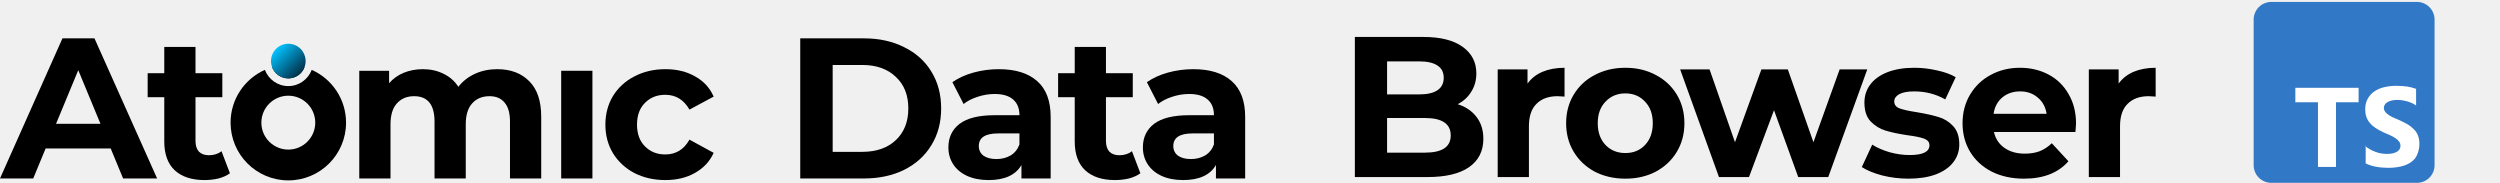
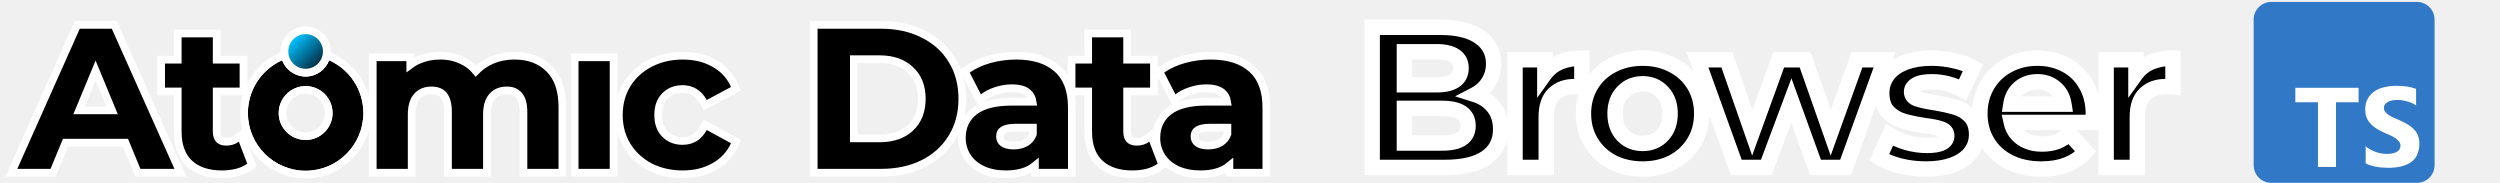
<svg xmlns="http://www.w3.org/2000/svg" width="1299" height="95" viewBox="0 0 1299 95" fill="none">
  <g clip-path="url(#clip0)">
-     <path d="M57.512 77.128H23.712L17.264 92.728H0L32.448 19.928H49.088L81.64 92.728H63.96L57.512 77.128ZM52.208 64.336L40.664 36.464L29.12 64.336H52.208Z" fill="black" />
-     <path d="M119.469 90.024C117.875 91.203 115.899 92.104 113.541 92.728C111.253 93.283 108.827 93.56 106.261 93.56C99.605 93.56 94.44 91.861 90.765 88.464C87.16 85.067 85.357 80.075 85.357 73.488V50.504H76.725V38.024H85.357V24.4H101.581V38.024H115.517V50.504H101.581V73.28C101.581 75.637 102.171 77.475 103.349 78.792C104.597 80.04 106.331 80.664 108.549 80.664C111.115 80.664 113.299 79.971 115.101 78.584L119.469 90.024Z" fill="black" />
-     <path d="M258.334 35.944C265.337 35.944 270.884 38.024 274.974 42.184C279.134 46.275 281.214 52.445 281.214 60.696V92.728H264.99V63.192C264.99 58.755 264.054 55.461 262.182 53.312C260.38 51.093 257.78 49.984 254.382 49.984C250.569 49.984 247.553 51.232 245.334 53.728C243.116 56.155 242.006 59.795 242.006 64.648V92.728H225.782V63.192C225.782 54.387 222.246 49.984 215.174 49.984C211.43 49.984 208.449 51.232 206.23 53.728C204.012 56.155 202.902 59.795 202.902 64.648V92.728H186.678V36.776H202.174V43.224C204.254 40.867 206.785 39.064 209.766 37.816C212.817 36.568 216.145 35.944 219.75 35.944C223.702 35.944 227.273 36.741 230.462 38.336C233.652 39.861 236.217 42.115 238.158 45.096C240.446 42.184 243.324 39.931 246.79 38.336C250.326 36.741 254.174 35.944 258.334 35.944Z" fill="black" />
-     <path d="M291.596 36.776H307.82V92.728H291.596V36.776Z" fill="black" />
-     <path d="M345.758 93.56C339.795 93.56 334.422 92.347 329.638 89.92C324.923 87.424 321.214 83.992 318.51 79.624C315.875 75.256 314.558 70.299 314.558 64.752C314.558 59.205 315.875 54.248 318.51 49.88C321.214 45.512 324.923 42.115 329.638 39.688C334.422 37.192 339.795 35.944 345.758 35.944C351.651 35.944 356.782 37.192 361.15 39.688C365.587 42.115 368.811 45.616 370.822 50.192L358.238 56.952C355.326 51.821 351.131 49.256 345.654 49.256C341.424 49.256 337.923 50.643 335.15 53.416C332.376 56.189 330.99 59.968 330.99 64.752C330.99 69.536 332.376 73.315 335.15 76.088C337.923 78.861 341.424 80.248 345.654 80.248C351.2 80.248 355.395 77.683 358.238 72.552L370.822 79.416C368.811 83.853 365.587 87.32 361.15 89.816C356.782 92.312 351.651 93.56 345.758 93.56Z" fill="black" />
-     <path fill-rule="evenodd" clip-rule="evenodd" d="M137.633 36.301C139.483 41.224 144.235 44.728 149.806 44.728C155.376 44.728 160.128 41.224 161.979 36.301C172.482 40.969 179.806 51.493 179.806 63.728C179.806 80.297 166.374 93.728 149.806 93.728C133.237 93.728 119.806 80.297 119.806 63.728C119.806 51.493 127.13 40.969 137.633 36.301ZM141.39 34.925C142.679 38.317 145.961 40.728 149.806 40.728C153.65 40.728 156.932 38.317 158.221 34.925C155.551 34.146 152.727 33.728 149.806 33.728C146.884 33.728 144.06 34.146 141.39 34.925ZM163.806 63.728C163.806 71.46 157.538 77.728 149.806 77.728C142.074 77.728 135.806 71.46 135.806 63.728C135.806 55.996 142.074 49.728 149.806 49.728C157.538 49.728 163.806 55.996 163.806 63.728Z" fill="black" />
-     <path d="M143.442 38.092C139.927 34.577 139.927 28.879 143.442 25.364C146.957 21.849 152.655 21.849 156.17 25.364C157.784 26.978 158.657 29.052 158.788 31.165C158.943 33.652 158.07 36.191 156.17 38.092C152.655 41.607 146.957 41.607 143.442 38.092Z" fill="url(#paint0_linear)" />
-     <path d="M415.806 19.928H448.878C456.782 19.928 463.75 21.453 469.782 24.504C475.883 27.485 480.598 31.715 483.926 37.192C487.323 42.669 489.022 49.048 489.022 56.328C489.022 63.608 487.323 69.987 483.926 75.464C480.598 80.941 475.883 85.205 469.782 88.256C463.75 91.237 456.782 92.728 448.878 92.728H415.806V19.928ZM448.046 78.896C455.326 78.896 461.115 76.885 465.414 72.864C469.782 68.773 471.966 63.261 471.966 56.328C471.966 49.395 469.782 43.917 465.414 39.896C461.115 35.805 455.326 33.76 448.046 33.76H432.654V78.896H448.046Z" fill="black" />
-     <path d="M518.992 35.944C527.658 35.944 534.314 38.024 538.96 42.184C543.605 46.275 545.928 52.48 545.928 60.8V92.728H530.744V85.76C527.693 90.96 522.008 93.56 513.688 93.56C509.389 93.56 505.645 92.832 502.456 91.376C499.336 89.92 496.944 87.909 495.28 85.344C493.616 82.779 492.784 79.867 492.784 76.608C492.784 71.408 494.725 67.317 498.608 64.336C502.56 61.355 508.626 59.864 516.808 59.864H529.704C529.704 56.328 528.629 53.624 526.48 51.752C524.33 49.811 521.106 48.84 516.808 48.84C513.826 48.84 510.88 49.325 507.968 50.296C505.125 51.197 502.698 52.445 500.688 54.04L494.864 42.704C497.914 40.555 501.554 38.891 505.784 37.712C510.082 36.533 514.485 35.944 518.992 35.944ZM517.744 82.64C520.517 82.64 522.978 82.016 525.128 80.768C527.277 79.451 528.802 77.544 529.704 75.048V69.328H518.576C511.92 69.328 508.592 71.512 508.592 75.88C508.592 77.96 509.389 79.624 510.984 80.872C512.648 82.051 514.901 82.64 517.744 82.64Z" fill="black" />
-     <path d="M592.539 90.024C590.944 91.203 588.968 92.104 586.611 92.728C584.323 93.283 581.896 93.56 579.331 93.56C572.675 93.56 567.51 91.861 563.835 88.464C560.23 85.067 558.427 80.075 558.427 73.488V50.504H549.795V38.024H558.427V24.4H574.651V38.024H588.587V50.504H574.651V73.28C574.651 75.637 575.24 77.475 576.419 78.792C577.667 80.04 579.4 80.664 581.619 80.664C584.184 80.664 586.368 79.971 588.171 78.584L592.539 90.024Z" fill="black" />
-     <path d="M620.054 35.944C628.721 35.944 635.377 38.024 640.022 42.184C644.668 46.275 646.99 52.48 646.99 60.8V92.728H631.806V85.76C628.756 90.96 623.07 93.56 614.75 93.56C610.452 93.56 606.708 92.832 603.518 91.376C600.398 89.92 598.006 87.909 596.342 85.344C594.678 82.779 593.846 79.867 593.846 76.608C593.846 71.408 595.788 67.317 599.67 64.336C603.622 61.355 609.689 59.864 617.87 59.864H630.766C630.766 56.328 629.692 53.624 627.542 51.752C625.393 49.811 622.169 48.84 617.87 48.84C614.889 48.84 611.942 49.325 609.03 50.296C606.188 51.197 603.761 52.445 601.75 54.04L595.926 42.704C598.977 40.555 602.617 38.891 606.846 37.712C611.145 36.533 615.548 35.944 620.054 35.944ZM618.806 82.64C621.58 82.64 624.041 82.016 626.19 80.768C628.34 79.451 629.865 77.544 630.766 75.048V69.328H619.638C612.982 69.328 609.654 71.512 609.654 75.88C609.654 77.96 610.452 79.624 612.046 80.872C613.71 82.051 615.964 82.64 618.806 82.64Z" fill="black" />
+     <path d="M26.264 89.728H27.601L28.112 88.492L34.049 74.128H65.175L71.112 88.492L71.623 89.728H72.96H90.64H93.725L92.466 86.912L59.914 14.112L59.385 12.928H58.088H41.448H40.15L39.621 14.114L7.173 86.914L5.919 89.728H9H26.264ZM129.658 86.632L130.879 85.73L130.338 84.311L125.97 72.871L125.011 70.361L122.882 71.999C121.473 73.082 119.733 73.664 117.549 73.664C115.748 73.664 114.585 73.177 113.803 72.417C113.069 71.573 112.581 70.279 112.581 68.28V47.504H124.517H126.517V45.504V33.024V31.024H124.517H112.581V19.4V17.4H110.581H94.357H92.357V19.4V31.024H85.725H83.725V33.024V45.504V47.504H85.725H92.357V68.488C92.357 75.436 94.267 81.031 98.394 84.92L98.4 84.926L98.407 84.933C102.56 88.772 108.272 90.56 115.261 90.56C117.971 90.56 120.557 90.267 123.012 89.672L123.033 89.667L123.053 89.661C125.6 88.987 127.819 87.991 129.658 86.632ZM290.214 89.728H292.214V87.728V55.696C292.214 47.142 290.058 40.369 285.389 35.77C280.85 31.161 274.752 28.944 267.334 28.944C262.912 28.944 258.781 29.793 254.968 31.513L254.961 31.516L254.955 31.519C252.017 32.87 249.456 34.668 247.287 36.91C245.386 34.64 243.066 32.845 240.341 31.539C236.849 29.797 232.972 28.944 228.75 28.944C224.91 28.944 221.322 29.61 218.009 30.965L218.002 30.968L217.994 30.971C216.251 31.701 214.643 32.608 213.174 33.691V31.776V29.776H211.174H195.678H193.678V31.776V87.728V89.728H195.678H211.902H213.902V87.728V59.648C213.902 55.061 214.955 51.993 216.706 50.078L216.716 50.067L216.725 50.057C218.516 48.042 220.925 46.984 224.174 46.984C227.272 46.984 229.276 47.926 230.571 49.538C231.933 51.234 232.782 54.004 232.782 58.192V87.728V89.728H234.782H251.006H253.006V87.728V59.648C253.006 55.061 254.059 51.993 255.81 50.078L255.82 50.067L255.829 50.057C257.613 48.05 260.051 46.984 263.382 46.984C266.304 46.984 268.28 47.912 269.63 49.573L269.652 49.6L269.674 49.626C271.094 51.255 271.99 53.981 271.99 58.192V87.728V89.728H273.99H290.214ZM300.596 29.776H298.596V31.776V87.728V89.728H300.596H316.82H318.82V87.728V31.776V29.776H316.82H300.596ZM337.702 86.688L337.717 86.696L337.733 86.704C342.827 89.288 348.516 90.56 354.758 90.56C360.937 90.56 366.419 89.25 371.136 86.556C375.924 83.861 379.45 80.083 381.643 75.241L382.41 73.55L380.779 72.66L368.195 65.796L366.451 64.845L365.488 66.583C364.202 68.904 362.666 70.547 360.916 71.618C359.172 72.685 357.107 73.248 354.654 73.248C350.909 73.248 347.931 72.041 345.564 69.674C343.245 67.355 341.99 64.13 341.99 59.752C341.99 55.374 343.245 52.149 345.564 49.83C347.931 47.463 350.909 46.256 354.654 46.256C359.346 46.256 362.908 48.376 365.498 52.939L366.463 54.639L368.184 53.714L380.768 46.954L382.396 46.079L381.653 44.387C379.465 39.408 375.937 35.578 371.126 32.942C366.411 30.252 360.932 28.944 354.758 28.944C348.509 28.944 342.814 30.254 337.716 32.913C332.693 35.5 328.709 39.142 325.809 43.827L325.803 43.837L325.797 43.847C322.958 48.554 321.558 53.874 321.558 59.752C321.558 65.63 322.958 70.95 325.797 75.657L325.803 75.667L325.809 75.677C328.708 80.359 332.686 84.032 337.702 86.688ZM49.664 36.691L58.215 57.336H41.113L49.664 36.691Z" fill="black" stroke="white" stroke-width="4" />
+     <mask id="path-2-outside-1" maskUnits="userSpaceOnUse" x="124.806" y="24.728" width="68" height="68" fill="black">
+       <rect fill="white" x="124.806" y="24.728" width="68" height="68" />
+       <path fill-rule="evenodd" clip-rule="evenodd" d="M146.633 31.301C148.483 36.224 153.235 39.728 158.806 39.728C164.376 39.728 169.128 36.224 170.979 31.301C181.482 35.969 188.806 46.493 188.806 58.728C188.806 75.297 175.374 88.728 158.806 88.728C142.237 88.728 128.806 75.297 128.806 58.728C128.806 46.493 136.13 35.969 146.633 31.301ZM150.39 29.924C151.679 33.317 154.961 35.728 158.806 35.728C162.65 35.728 165.932 33.317 167.221 29.924C164.551 29.146 161.727 28.728 158.806 28.728C155.884 28.728 153.06 29.146 150.39 29.924ZM172.806 58.728C172.806 66.46 166.538 72.728 158.806 72.728C151.074 72.728 144.806 66.46 144.806 58.728C144.806 50.996 151.074 44.728 158.806 44.728C166.538 44.728 172.806 50.996 172.806 58.728Z" />
+     </mask>
+     <path fill-rule="evenodd" clip-rule="evenodd" d="M146.633 31.301C148.483 36.224 153.235 39.728 158.806 39.728C164.376 39.728 169.128 36.224 170.979 31.301C181.482 35.969 188.806 46.493 188.806 58.728C188.806 75.297 175.374 88.728 158.806 88.728C142.237 88.728 128.806 75.297 128.806 58.728C128.806 46.493 136.13 35.969 146.633 31.301ZM150.39 29.924C151.679 33.317 154.961 35.728 158.806 35.728C162.65 35.728 165.932 33.317 167.221 29.924C164.551 29.146 161.727 28.728 158.806 28.728C155.884 28.728 153.06 29.146 150.39 29.924ZM172.806 58.728C172.806 66.46 166.538 72.728 158.806 72.728C151.074 72.728 144.806 66.46 144.806 58.728C144.806 50.996 151.074 44.728 158.806 44.728C166.538 44.728 172.806 50.996 172.806 58.728Z" fill="black" />
+     <path d="M146.633 31.301L150.377 29.893L148.885 25.922L145.008 27.645L146.633 31.301ZM170.979 31.301L172.603 27.645L168.727 25.922L167.234 29.893L170.979 31.301ZM150.39 29.924L149.27 26.084L145.112 27.297L146.651 31.346L150.39 29.924ZM167.221 29.924L170.961 31.346L172.499 27.297L168.342 26.084L167.221 29.924ZM158.806 35.728C154.955 35.728 151.66 33.309 150.377 29.893L142.888 32.708C145.306 39.14 151.515 43.728 158.806 43.728V35.728ZM167.234 29.893C165.951 33.309 162.656 35.728 158.806 35.728V43.728C166.096 43.728 172.306 39.14 174.723 32.708L167.234 29.893ZM192.806 58.728C192.806 44.856 184.498 32.932 172.603 27.645L169.354 34.956C178.465 39.005 184.806 48.131 184.806 58.728H192.806ZM158.806 92.728C177.583 92.728 192.806 77.506 192.806 58.728H184.806C184.806 73.087 173.165 84.728 158.806 84.728V92.728ZM124.806 58.728C124.806 77.506 140.028 92.728 158.806 92.728V84.728C144.446 84.728 132.806 73.087 132.806 58.728H124.806ZM145.008 27.645C133.113 32.932 124.806 44.856 124.806 58.728H132.806C132.806 48.131 139.146 39.005 148.257 34.956L145.008 27.645ZM146.651 31.346C148.511 36.239 153.246 39.728 158.806 39.728V31.728C156.676 31.728 154.848 30.395 154.129 28.504L146.651 31.346ZM158.806 39.728C164.366 39.728 169.101 36.239 170.961 31.346L163.482 28.504C162.764 30.395 160.935 31.728 158.806 31.728V39.728ZM168.342 26.084C165.311 25.201 162.11 24.728 158.806 24.728V32.728C161.344 32.728 163.791 33.091 166.101 33.764L168.342 26.084ZM158.806 24.728C155.501 24.728 152.3 25.201 149.27 26.084L151.51 33.764C153.82 33.091 156.267 32.728 158.806 32.728V24.728ZM158.806 76.728C168.747 76.728 176.806 68.669 176.806 58.728H168.806C168.806 64.251 164.329 68.728 158.806 68.728V76.728ZM140.806 58.728C140.806 68.669 148.865 76.728 158.806 76.728V68.728C153.283 68.728 148.806 64.251 148.806 58.728H140.806ZM158.806 40.728C148.865 40.728 140.806 48.787 140.806 58.728H148.806C148.806 53.205 153.283 48.728 158.806 48.728V40.728ZM176.806 58.728C176.806 48.787 168.747 40.728 158.806 40.728V48.728C164.329 48.728 168.806 53.205 168.806 58.728H176.806Z" fill="white" mask="url(#path-2-outside-1)" />
+     <path d="M151.028 18.95C146.732 23.246 146.732 30.21 151.028 34.506C155.323 38.802 162.288 38.802 166.584 34.506C168.907 32.183 169.974 29.076 169.784 26.04C169.623 23.46 168.556 20.922 166.584 18.95C162.288 14.654 155.323 14.654 151.028 18.95Z" fill="url(#paint0_linear)" stroke="white" stroke-width="4" />
+     <path d="M424.806 12.928H422.806V14.928V87.728V89.728H424.806H457.878C466.036 89.728 473.316 88.188 479.668 85.049L479.676 85.045C486.089 81.838 491.094 77.327 494.63 71.51C498.245 65.679 500.022 58.928 500.022 51.328C500.022 43.728 498.245 36.977 494.63 31.146C491.094 25.329 486.087 20.85 479.672 17.713C473.319 14.503 466.037 12.928 457.878 12.928H424.806ZM473.035 36.345L473.047 36.356L473.059 36.367C476.946 39.946 478.966 44.851 478.966 51.328C478.966 57.804 476.946 62.753 473.047 66.404C469.201 70.001 463.944 71.896 457.046 71.896H443.654V30.76H457.046C463.935 30.76 469.188 32.684 473.035 36.345ZM534.166 48.26C535.404 49.339 536.238 50.824 536.557 52.864H525.808C517.451 52.864 510.864 54.374 506.403 57.739L506.396 57.745L506.389 57.75C501.979 61.136 499.784 65.831 499.784 71.608C499.784 75.226 500.713 78.521 502.602 81.432C504.495 84.351 507.194 86.594 510.61 88.188L510.617 88.192L510.625 88.195C514.127 89.794 518.166 90.56 522.688 90.56C528.932 90.56 534.044 89.15 537.744 86.137V87.728V89.728H539.744H554.928H556.928V87.728V55.8C556.928 47.117 554.494 40.277 549.287 35.688C544.154 31.095 536.955 28.944 527.992 28.944C523.308 28.944 518.728 29.557 514.255 30.783L514.247 30.785C509.835 32.015 505.979 33.767 502.712 36.069L501.29 37.071L502.085 38.618L507.909 49.954L509.022 52.121L510.93 50.607C512.722 49.186 514.924 48.042 517.572 47.202L517.586 47.198L517.6 47.193C520.314 46.289 523.047 45.84 525.808 45.84C529.845 45.84 532.5 46.756 534.139 48.236L534.152 48.248L534.166 48.26ZM602.728 86.632L603.949 85.73L603.407 84.311L599.039 72.871L598.081 70.361L595.952 71.999C594.543 73.082 592.803 73.664 590.619 73.664C588.818 73.664 587.655 73.177 586.873 72.417C586.139 71.573 585.651 70.279 585.651 68.28V47.504H597.587H599.587V45.504V33.024V31.024H597.587H585.651V19.4V17.4H583.651H567.427H565.427V19.4V31.024H558.795H556.795V33.024V45.504V47.504H558.795H565.427V68.488C565.427 75.436 567.337 81.031 571.463 84.92L571.47 84.926L571.477 84.933C575.63 88.772 581.341 90.56 588.331 90.56C591.041 90.56 593.627 90.267 596.082 89.672L596.103 89.667L596.123 89.661C598.67 88.987 600.889 87.991 602.728 86.632ZM635.229 48.26C636.467 49.339 637.301 50.824 637.62 52.864H626.87C618.514 52.864 611.927 54.374 607.466 57.739L607.459 57.745L607.452 57.75C603.042 61.136 600.846 65.831 600.846 71.608C600.846 75.226 601.776 78.521 603.664 81.432C605.557 84.351 608.257 86.594 611.673 88.188L611.68 88.192L611.688 88.195C615.19 89.794 619.228 90.56 623.75 90.56C629.995 90.56 635.107 89.15 638.806 86.137V87.728V89.728H640.806H655.99H657.99V87.728V55.8C657.99 47.117 655.557 40.278 650.351 35.689C645.217 31.095 638.018 28.944 629.054 28.944C624.371 28.944 619.79 29.557 615.317 30.783L615.309 30.785C610.898 32.015 607.042 33.767 603.774 36.069L602.353 37.071L603.147 38.618L608.971 49.954L610.085 52.121L611.993 50.607C613.785 49.186 615.987 48.042 618.635 47.202L618.649 47.198L618.663 47.193C621.377 46.289 624.11 45.84 626.87 45.84C630.908 45.84 633.563 46.756 635.202 48.236L635.215 48.248L635.229 48.26ZM533.102 74.05C531.297 75.094 529.197 75.64 526.744 75.64C524.184 75.64 522.394 75.113 521.179 74.267C520.109 73.415 519.592 72.347 519.592 70.88C519.592 69.292 520.146 68.32 521.185 67.638C522.37 66.86 524.403 66.328 527.576 66.328H536.704V69.683C535.942 71.609 534.745 73.038 533.102 74.05ZM634.165 74.05C632.36 75.094 630.259 75.64 627.806 75.64C625.247 75.64 623.457 75.113 622.242 74.267C621.172 73.415 620.654 72.347 620.654 70.88C620.654 69.292 621.209 68.32 622.248 67.638C623.433 66.86 625.465 66.328 628.638 66.328H637.766V69.683C637.005 71.609 635.808 73.038 634.165 74.05Z" fill="black" stroke="white" stroke-width="4" />
    <path d="M1255.82 1H1180.18C1175.11 1 1171 5.11 1171 10.18V85.82C1171 90.89 1175.11 95 1180.18 95H1255.82C1260.89 95 1265 90.89 1265 85.82V10.18C1265 5.11 1260.89 1 1255.82 1Z" fill="#3178C6" />
    <path fill-rule="evenodd" clip-rule="evenodd" d="M1229.2 75.723V84.902C1230.69 85.674 1232.5 86.243 1234.52 86.628C1236.54 87.014 1238.75 87.197 1240.95 87.197C1243.15 87.197 1245.17 86.995 1247.19 86.573C1249.21 86.151 1250.86 85.453 1252.33 84.553C1253.82 83.581 1255.09 82.35 1255.82 80.698C1256.55 79.046 1257.12 77.21 1257.12 74.823C1257.12 73.152 1256.87 71.702 1256.37 70.417C1255.88 69.132 1255.16 68.03 1254.17 67.112C1253.23 66.139 1252.15 65.276 1250.86 64.542C1249.58 63.807 1248.11 63.036 1246.46 62.339C1245.25 61.843 1244.25 61.366 1243.15 60.888C1242.2 60.411 1241.37 59.934 1240.77 59.456C1240.09 58.961 1239.57 58.447 1239.21 57.914C1238.84 57.363 1238.65 56.758 1238.65 56.078C1238.65 55.454 1238.82 54.885 1239.15 54.371C1239.48 53.857 1239.94 53.434 1240.53 53.067C1241.11 52.7 1241.85 52.425 1242.73 52.223C1243.59 52.021 1244.55 51.929 1245.67 51.929C1246.44 51.929 1247.25 51.986 1248.05 52.102C1248.9 52.217 1249.76 52.395 1250.62 52.634C1251.49 52.873 1252.33 53.166 1253.19 53.533C1254 53.901 1254.76 54.323 1255.4 54.8V46.171C1254 45.639 1252.46 45.235 1250.81 44.978C1249.16 44.721 1247.32 44.593 1245.12 44.593C1242.91 44.593 1240.89 44.831 1238.87 45.29C1236.86 45.749 1235.2 46.483 1233.73 47.493C1232.25 48.485 1231.16 49.696 1230.25 51.349C1229.38 52.891 1228.96 54.654 1228.96 56.857C1228.96 59.611 1229.75 61.997 1231.35 63.833C1232.93 65.853 1235.39 67.321 1238.51 68.79C1239.77 69.304 1240.89 69.818 1242 70.314C1243.1 70.81 1244.02 71.324 1244.75 71.856C1245.54 72.389 1246.16 72.976 1246.59 73.6C1247.04 74.225 1247.28 74.959 1247.28 75.803C1247.28 76.391 1247.14 76.942 1246.86 77.456C1246.58 77.97 1246.14 78.41 1245.56 78.778C1244.97 79.145 1244.25 79.439 1243.35 79.659C1242.49 79.861 1241.52 79.971 1240.23 79.971C1238.21 79.971 1236.19 79.622 1234.36 78.925C1232.34 78.227 1230.5 77.18 1228.85 75.803L1229.2 75.723ZM1213.78 53.141H1225.53V45.613H1192.66V53.141H1204.41V86.738H1213.78V53.141Z" fill="white" />
-     <path d="M757.439 54.144C761.599 55.461 764.858 57.68 767.215 60.8C769.572 63.851 770.751 67.629 770.751 72.136C770.751 78.515 768.255 83.437 763.263 86.904C758.34 90.301 751.13 92 741.631 92H703.983V19.2H739.551C748.426 19.2 755.22 20.899 759.935 24.296C764.719 27.693 767.111 32.304 767.111 38.128C767.111 41.664 766.244 44.819 764.511 47.592C762.847 50.365 760.49 52.549 757.439 54.144ZM720.727 31.888V49.048H737.471C741.631 49.048 744.786 48.32 746.935 46.864C749.084 45.408 750.159 43.259 750.159 40.416C750.159 37.573 749.084 35.459 746.935 34.072C744.786 32.616 741.631 31.888 737.471 31.888H720.727ZM740.383 79.312C744.82 79.312 748.148 78.584 750.367 77.128C752.655 75.672 753.799 73.419 753.799 70.368C753.799 64.336 749.327 61.32 740.383 61.32H720.727V79.312H740.383ZM793.699 43.432C795.64 40.728 798.24 38.683 801.499 37.296C804.827 35.909 808.64 35.216 812.939 35.216V50.192C811.136 50.053 809.923 49.984 809.299 49.984C804.653 49.984 801.013 51.301 798.379 53.936C795.744 56.501 794.427 60.384 794.427 65.584V92H778.203V36.048H793.699V43.432ZM844.542 92.832C838.648 92.832 833.344 91.619 828.63 89.192C823.984 86.696 820.344 83.264 817.71 78.896C815.075 74.528 813.758 69.571 813.758 64.024C813.758 58.477 815.075 53.52 817.71 49.152C820.344 44.784 823.984 41.387 828.63 38.96C833.344 36.464 838.648 35.216 844.542 35.216C850.435 35.216 855.704 36.464 860.35 38.96C864.995 41.387 868.635 44.784 871.27 49.152C873.904 53.52 875.222 58.477 875.222 64.024C875.222 69.571 873.904 74.528 871.27 78.896C868.635 83.264 864.995 86.696 860.35 89.192C855.704 91.619 850.435 92.832 844.542 92.832ZM844.542 79.52C848.702 79.52 852.099 78.133 854.734 75.36C857.438 72.517 858.79 68.739 858.79 64.024C858.79 59.309 857.438 55.565 854.734 52.792C852.099 49.949 848.702 48.528 844.542 48.528C840.382 48.528 836.95 49.949 834.246 52.792C831.542 55.565 830.19 59.309 830.19 64.024C830.19 68.739 831.542 72.517 834.246 75.36C836.95 78.133 840.382 79.52 844.542 79.52ZM970.239 36.048L949.959 92H934.359L921.775 57.264L908.775 92H893.175L872.999 36.048H888.287L901.495 73.904L915.223 36.048H928.951L942.263 73.904L955.887 36.048H970.239ZM991.632 92.832C986.987 92.832 982.446 92.277 978.008 91.168C973.571 89.989 970.035 88.533 967.4 86.8L972.808 75.152C975.304 76.747 978.32 78.064 981.856 79.104C985.392 80.075 988.859 80.56 992.256 80.56C999.12 80.56 1002.55 78.861 1002.55 75.464C1002.55 73.869 1001.62 72.725 999.744 72.032C997.872 71.339 994.995 70.749 991.112 70.264C986.536 69.571 982.758 68.773 979.776 67.872C976.795 66.971 974.195 65.376 971.976 63.088C969.827 60.8 968.752 57.541 968.752 53.312C968.752 49.776 969.758 46.656 971.768 43.952C973.848 41.179 976.83 39.029 980.712 37.504C984.664 35.979 989.31 35.216 994.648 35.216C998.6 35.216 1002.52 35.667 1006.4 36.568C1010.35 37.4 1013.61 38.579 1016.18 40.104L1010.77 51.648C1005.85 48.875 1000.47 47.488 994.648 47.488C991.182 47.488 988.582 47.973 986.848 48.944C985.115 49.915 984.248 51.163 984.248 52.688C984.248 54.421 985.184 55.635 987.056 56.328C988.928 57.021 991.91 57.68 996 58.304C1000.58 59.067 1004.32 59.899 1007.23 60.8C1010.14 61.632 1012.68 63.192 1014.82 65.48C1016.97 67.768 1018.05 70.957 1018.05 75.048C1018.05 78.515 1017.01 81.6 1014.93 84.304C1012.85 87.008 1009.8 89.123 1005.78 90.648C1001.82 92.104 997.11 92.832 991.632 92.832ZM1078.71 64.232C1078.71 64.44 1078.6 65.896 1078.39 68.6H1036.07C1036.83 72.067 1038.63 74.805 1041.47 76.816C1044.32 78.827 1047.85 79.832 1052.08 79.832C1054.99 79.832 1057.56 79.416 1059.78 78.584C1062.07 77.683 1064.18 76.296 1066.12 74.424L1074.75 83.784C1069.49 89.816 1061.79 92.832 1051.67 92.832C1045.36 92.832 1039.78 91.619 1034.92 89.192C1030.07 86.696 1026.33 83.264 1023.69 78.896C1021.06 74.528 1019.74 69.571 1019.74 64.024C1019.74 58.547 1021.02 53.624 1023.59 49.256C1026.22 44.819 1029.79 41.387 1034.3 38.96C1038.87 36.464 1043.97 35.216 1049.59 35.216C1055.06 35.216 1060.02 36.395 1064.46 38.752C1068.9 41.109 1072.36 44.507 1074.86 48.944C1077.42 53.312 1078.71 58.408 1078.71 64.232ZM1049.69 47.488C1046.02 47.488 1042.93 48.528 1040.43 50.608C1037.94 52.688 1036.41 55.531 1035.86 59.136H1063.42C1062.86 55.6 1061.34 52.792 1058.84 50.712C1056.35 48.563 1053.3 47.488 1049.69 47.488ZM1100.84 43.432C1102.79 40.728 1105.39 38.683 1108.64 37.296C1111.97 35.909 1115.79 35.216 1120.08 35.216V50.192C1118.28 50.053 1117.07 49.984 1116.44 49.984C1111.8 49.984 1108.16 51.301 1105.52 53.936C1102.89 56.501 1101.57 60.384 1101.57 65.584V92H1085.35V36.048H1100.84V43.432Z" fill="black" />
+     <path d="M766.439 49.144C770.599 50.461 773.858 52.68 776.215 55.8C778.572 58.851 779.751 62.629 779.751 67.136C779.751 73.515 777.255 78.437 772.263 81.904C767.34 85.301 760.13 87 750.631 87H712.983V14.2H748.551C757.426 14.2 764.22 15.899 768.935 19.296C773.719 22.693 776.111 27.304 776.111 33.128C776.111 36.664 775.244 39.819 773.511 42.592C771.847 45.365 769.49 47.549 766.439 49.144ZM729.727 26.888V44.048H746.471C750.631 44.048 753.786 43.32 755.935 41.864C758.084 40.408 759.159 38.259 759.159 35.416C759.159 32.573 758.084 30.459 755.935 29.072C753.786 27.616 750.631 26.888 746.471 26.888H729.727ZM749.383 74.312C753.82 74.312 757.148 73.584 759.367 72.128C761.655 70.672 762.799 68.419 762.799 65.368C762.799 59.336 758.327 56.32 749.383 56.32H729.727V74.312H749.383ZM802.699 38.432C804.64 35.728 807.24 33.683 810.499 32.296C813.827 30.909 817.64 30.216 821.939 30.216V45.192C820.136 45.053 818.923 44.984 818.299 44.984C813.653 44.984 810.013 46.301 807.379 48.936C804.744 51.501 803.427 55.384 803.427 60.584V87H787.203V31.048H802.699V38.432ZM853.542 87.832C847.648 87.832 842.344 86.619 837.63 84.192C832.984 81.696 829.344 78.264 826.71 73.896C824.075 69.528 822.758 64.571 822.758 59.024C822.758 53.477 824.075 48.52 826.71 44.152C829.344 39.784 832.984 36.387 837.63 33.96C842.344 31.464 847.648 30.216 853.542 30.216C859.435 30.216 864.704 31.464 869.35 33.96C873.995 36.387 877.635 39.784 880.27 44.152C882.904 48.52 884.222 53.477 884.222 59.024C884.222 64.571 882.904 69.528 880.27 73.896C877.635 78.264 873.995 81.696 869.35 84.192C864.704 86.619 859.435 87.832 853.542 87.832ZM853.542 74.52C857.702 74.52 861.099 73.133 863.734 70.36C866.438 67.517 867.79 63.739 867.79 59.024C867.79 54.309 866.438 50.565 863.734 47.792C861.099 44.949 857.702 43.528 853.542 43.528C849.382 43.528 845.95 44.949 843.246 47.792C840.542 50.565 839.19 54.309 839.19 59.024C839.19 63.739 840.542 67.517 843.246 70.36C845.95 73.133 849.382 74.52 853.542 74.52ZM979.239 31.048L958.959 87H943.359L930.775 52.264L917.775 87H902.175L881.999 31.048H897.287L910.495 68.904L924.223 31.048H937.951L951.263 68.904L964.887 31.048H979.239ZM1000.63 87.832C995.987 87.832 991.446 87.277 987.008 86.168C982.571 84.989 979.035 83.533 976.4 81.8L981.808 70.152C984.304 71.747 987.32 73.064 990.856 74.104C994.392 75.075 997.859 75.56 1001.26 75.56C1008.12 75.56 1011.55 73.861 1011.55 70.464C1011.55 68.869 1010.62 67.725 1008.74 67.032C1006.87 66.339 1004 65.749 1000.11 65.264C995.536 64.571 991.758 63.773 988.776 62.872C985.795 61.971 983.195 60.376 980.976 58.088C978.827 55.8 977.752 52.541 977.752 48.312C977.752 44.776 978.758 41.656 980.768 38.952C982.848 36.179 985.83 34.029 989.712 32.504C993.664 30.979 998.31 30.216 1003.65 30.216C1007.6 30.216 1011.52 30.667 1015.4 31.568C1019.35 32.4 1022.61 33.579 1025.18 35.104L1019.77 46.648C1014.85 43.875 1009.47 42.488 1003.65 42.488C1000.18 42.488 997.582 42.973 995.848 43.944C994.115 44.915 993.248 46.163 993.248 47.688C993.248 49.421 994.184 50.635 996.056 51.328C997.928 52.021 1000.91 52.68 1005 53.304C1009.58 54.067 1013.32 54.899 1016.23 55.8C1019.14 56.632 1021.68 58.192 1023.82 60.48C1025.97 62.768 1027.05 65.957 1027.05 70.048C1027.05 73.515 1026.01 76.6 1023.93 79.304C1021.85 82.008 1018.8 84.123 1014.78 85.648C1010.82 87.104 1006.11 87.832 1000.63 87.832ZM1087.71 59.232C1087.71 59.44 1087.6 60.896 1087.39 63.6H1045.07C1045.83 67.067 1047.63 69.805 1050.47 71.816C1053.32 73.827 1056.85 74.832 1061.08 74.832C1063.99 74.832 1066.56 74.416 1068.78 73.584C1071.07 72.683 1073.18 71.296 1075.12 69.424L1083.75 78.784C1078.49 84.816 1070.79 87.832 1060.67 87.832C1054.36 87.832 1048.78 86.619 1043.92 84.192C1039.07 81.696 1035.33 78.264 1032.69 73.896C1030.06 69.528 1028.74 64.571 1028.74 59.024C1028.74 53.547 1030.02 48.624 1032.59 44.256C1035.22 39.819 1038.79 36.387 1043.3 33.96C1047.87 31.464 1052.97 30.216 1058.59 30.216C1064.06 30.216 1069.02 31.395 1073.46 33.752C1077.9 36.109 1081.36 39.507 1083.86 43.944C1086.42 48.312 1087.71 53.408 1087.71 59.232ZM1058.69 42.488C1055.02 42.488 1051.93 43.528 1049.43 45.608C1046.94 47.688 1045.41 50.531 1044.86 54.136H1072.42C1071.86 50.6 1070.34 47.792 1067.84 45.712C1065.35 43.563 1062.3 42.488 1058.69 42.488ZM1109.84 38.432C1111.79 35.728 1114.39 33.683 1117.64 32.296C1120.97 30.909 1124.79 30.216 1129.08 30.216V45.192C1127.28 45.053 1126.07 44.984 1125.44 44.984C1120.8 44.984 1117.16 46.301 1114.52 48.936C1111.89 51.501 1110.57 55.384 1110.57 60.584V87H1094.35V31.048H1109.84V38.432Z" fill="black" />
+     <path d="M766.439 49.144L764.586 45.599L756.063 50.054L765.232 52.957L766.439 49.144ZM776.215 55.8L773.024 58.211L773.037 58.229L773.05 58.246L776.215 55.8ZM772.263 81.904L774.535 85.196L774.545 85.189L772.263 81.904ZM712.983 87H708.983V91H712.983V87ZM712.983 14.2V10.2H708.983V14.2H712.983ZM768.935 19.296L766.597 22.541L766.608 22.549L766.619 22.557L768.935 19.296ZM773.511 42.592L770.119 40.472L770.1 40.503L770.081 40.534L773.511 42.592ZM729.727 26.888V22.888H725.727V26.888H729.727ZM729.727 44.048H725.727V48.048H729.727V44.048ZM755.935 29.072L753.692 32.384L753.729 32.409L753.767 32.433L755.935 29.072ZM759.367 72.128L757.22 68.753L757.196 68.768L757.172 68.784L759.367 72.128ZM729.727 56.32V52.32H725.727V56.32H729.727ZM729.727 74.312H725.727V78.312H729.727V74.312ZM765.232 52.957C768.697 54.055 771.224 55.829 773.024 58.211L779.407 53.389C776.492 49.531 772.502 46.868 767.647 45.331L765.232 52.957ZM773.05 58.246C774.778 60.482 775.751 63.359 775.751 67.136H783.751C783.751 61.9 782.367 57.219 779.38 53.354L773.05 58.246ZM775.751 67.136C775.751 72.281 773.835 75.942 769.982 78.618L774.545 85.189C780.675 80.932 783.751 74.748 783.751 67.136H775.751ZM769.991 78.612C766.024 81.35 759.757 83 750.631 83V91C760.502 91 768.657 89.253 774.535 85.196L769.991 78.612ZM750.631 83H712.983V91H750.631V83ZM716.983 87V14.2H708.983V87H716.983ZM712.983 18.2H748.551V10.2H712.983V18.2ZM748.551 18.2C757.002 18.2 762.837 19.832 766.597 22.541L771.274 16.051C765.604 11.966 757.849 10.2 748.551 10.2V18.2ZM766.619 22.557C770.356 25.211 772.111 28.611 772.111 33.128H780.111C780.111 25.997 777.082 20.175 771.251 16.035L766.619 22.557ZM772.111 33.128C772.111 35.978 771.423 38.386 770.119 40.472L776.903 44.712C779.066 41.251 780.111 37.35 780.111 33.128H772.111ZM770.081 40.534C768.821 42.635 767.028 44.323 764.586 45.599L768.292 52.689C771.952 50.776 774.874 48.096 776.941 44.65L770.081 40.534ZM725.727 26.888V44.048H733.727V26.888H725.727ZM729.727 48.048H746.471V40.048H729.727V48.048ZM746.471 48.048C750.99 48.048 755.078 47.276 758.178 45.176L753.692 38.552C752.494 39.364 750.272 40.048 746.471 40.048V48.048ZM758.178 45.176C761.544 42.896 763.159 39.437 763.159 35.416H755.159C755.159 37.08 754.625 37.92 753.692 38.552L758.178 45.176ZM763.159 35.416C763.159 31.394 761.537 27.926 758.104 25.711L753.767 32.433C754.631 32.991 755.159 33.753 755.159 35.416H763.159ZM758.178 25.76C755.078 23.66 750.99 22.888 746.471 22.888V30.888C750.272 30.888 752.494 31.572 753.692 32.384L758.178 25.76ZM746.471 22.888H729.727V30.888H746.471V22.888ZM749.383 78.312C754.131 78.312 758.386 77.556 761.562 75.472L757.172 68.784C755.911 69.612 753.51 70.312 749.383 70.312V78.312ZM761.515 75.503C765.117 73.21 766.799 69.584 766.799 65.368H758.799C758.799 67.253 758.193 68.134 757.22 68.753L761.515 75.503ZM766.799 65.368C766.799 61.206 765.165 57.615 761.682 55.266C758.479 53.106 754.179 52.32 749.383 52.32V60.32C753.531 60.32 755.939 61.042 757.209 61.898C758.198 62.565 758.799 63.498 758.799 65.368H766.799ZM749.383 52.32H729.727V60.32H749.383V52.32ZM725.727 56.32V74.312H733.727V56.32H725.727ZM729.727 78.312H749.383V70.312H729.727V78.312ZM802.699 38.432H798.699V50.862L805.948 40.765L802.699 38.432ZM810.499 32.296L808.96 28.604L808.946 28.61L808.932 28.615L810.499 32.296ZM821.939 30.216H825.939V26.216H821.939V30.216ZM821.939 45.192L821.632 49.18L825.939 49.511V45.192H821.939ZM807.379 48.936L810.169 51.802L810.188 51.783L810.207 51.764L807.379 48.936ZM803.427 87V91H807.427V87H803.427ZM787.203 87H783.203V91H787.203V87ZM787.203 31.048V27.048H783.203V31.048H787.203ZM802.699 31.048H806.699V27.048H802.699V31.048ZM805.948 40.765C807.435 38.694 809.435 37.096 812.065 35.977L808.932 28.615C805.045 30.27 801.845 32.762 799.449 36.099L805.948 40.765ZM812.037 35.988C814.793 34.84 818.068 34.216 821.939 34.216V26.216C817.211 26.216 812.86 26.979 808.96 28.604L812.037 35.988ZM817.939 30.216V45.192H825.939V30.216H817.939ZM822.245 41.204C820.464 41.067 819.1 40.984 818.299 40.984V48.984C818.745 48.984 819.807 49.04 821.632 49.18L822.245 41.204ZM818.299 40.984C812.869 40.984 808.11 42.547 804.55 46.108L810.207 51.764C811.916 50.055 814.437 48.984 818.299 48.984V40.984ZM804.588 46.07C800.906 49.655 799.427 54.758 799.427 60.584H807.427C807.427 56.01 808.581 53.348 810.169 51.802L804.588 46.07ZM799.427 60.584V87H807.427V60.584H799.427ZM803.427 83H787.203V91H803.427V83ZM791.203 87V31.048H783.203V87H791.203ZM787.203 35.048H802.699V27.048H787.203V35.048ZM798.699 31.048V38.432H806.699V31.048H798.699ZM837.63 84.192L835.736 87.716L835.767 87.732L835.799 87.749L837.63 84.192ZM826.71 73.896L823.284 75.962L823.284 75.962L826.71 73.896ZM826.71 44.152L823.284 42.086L823.284 42.086L826.71 44.152ZM837.63 33.96L839.482 37.505L839.491 37.5L839.501 37.495L837.63 33.96ZM869.35 33.96L867.456 37.484L867.477 37.495L867.497 37.505L869.35 33.96ZM880.27 44.152L883.695 42.086L883.695 42.086L880.27 44.152ZM880.27 73.896L883.695 75.962L883.695 75.962L880.27 73.896ZM869.35 84.192L871.202 87.737L871.222 87.727L871.243 87.716L869.35 84.192ZM863.734 70.36L860.835 67.603L860.834 67.605L863.734 70.36ZM863.734 47.792L860.8 50.511L860.834 50.548L860.87 50.584L863.734 47.792ZM843.246 47.792L846.11 50.584L846.127 50.567L846.144 50.549L843.246 47.792ZM843.246 70.36L840.347 73.117L840.364 73.135L840.382 73.152L843.246 70.36ZM853.542 83.832C848.213 83.832 843.548 82.739 839.46 80.635L835.799 87.749C841.141 90.498 847.083 91.832 853.542 91.832V83.832ZM839.523 80.668C835.487 78.5 832.386 75.562 830.135 71.83L823.284 75.962C826.303 80.966 830.481 84.892 835.736 87.716L839.523 80.668ZM830.135 71.83C827.909 68.14 826.758 63.908 826.758 59.024H818.758C818.758 65.233 820.241 70.916 823.284 75.962L830.135 71.83ZM826.758 59.024C826.758 54.14 827.909 49.908 830.135 46.218L823.284 42.086C820.241 47.132 818.758 52.815 818.758 59.024H826.758ZM830.135 46.218C832.38 42.496 835.468 39.602 839.482 37.505L835.777 30.415C830.501 33.171 826.309 37.072 823.284 42.086L830.135 46.218ZM839.501 37.495C843.581 35.335 848.231 34.216 853.542 34.216V26.216C847.065 26.216 841.108 27.593 835.758 30.425L839.501 37.495ZM853.542 34.216C858.853 34.216 863.459 35.336 867.456 37.484L871.243 30.436C865.95 27.592 860.017 26.216 853.542 26.216V34.216ZM867.497 37.505C871.511 39.602 874.599 42.496 876.844 46.218L883.695 42.086C880.67 37.072 876.478 33.171 871.202 30.415L867.497 37.505ZM876.844 46.218C879.07 49.908 880.222 54.14 880.222 59.024H888.222C888.222 52.815 886.738 47.132 883.695 42.086L876.844 46.218ZM880.222 59.024C880.222 63.908 879.07 68.14 876.844 71.83L883.695 75.962C886.738 70.916 888.222 65.233 888.222 59.024H880.222ZM876.844 71.83C874.593 75.562 871.492 78.5 867.456 80.668L871.243 87.716C876.498 84.892 880.676 80.966 883.695 75.962L876.844 71.83ZM867.497 80.647C863.492 82.739 858.871 83.832 853.542 83.832V91.832C859.999 91.832 865.917 90.498 871.202 87.737L867.497 80.647ZM853.542 78.52C858.691 78.52 863.173 76.757 866.634 73.115L860.834 67.605C859.024 69.509 856.712 70.52 853.542 70.52V78.52ZM866.632 73.117C870.181 69.385 871.79 64.545 871.79 59.024H863.79C863.79 62.932 862.694 65.649 860.835 67.603L866.632 73.117ZM871.79 59.024C871.79 53.507 870.182 48.676 866.598 45L860.87 50.584C862.693 52.455 863.79 55.112 863.79 59.024H871.79ZM866.667 45.073C863.216 41.349 858.724 39.528 853.542 39.528V47.528C856.679 47.528 858.982 48.55 860.8 50.511L866.667 45.073ZM853.542 39.528C848.36 39.528 843.856 41.347 840.347 45.035L846.144 50.549C848.043 48.552 850.403 47.528 853.542 47.528V39.528ZM840.382 45C836.797 48.676 835.19 53.507 835.19 59.024H843.19C843.19 55.112 844.286 52.455 846.11 50.584L840.382 45ZM835.19 59.024C835.19 64.545 836.798 69.385 840.347 73.117L846.144 67.603C844.285 65.649 843.19 62.932 843.19 59.024H835.19ZM840.382 73.152C843.898 76.759 848.392 78.52 853.542 78.52V70.52C850.371 70.52 848.001 69.508 846.11 67.568L840.382 73.152ZM979.239 31.048L982.999 32.411L984.943 27.048H979.239V31.048ZM958.959 87V91H961.763L962.719 88.363L958.959 87ZM943.359 87L939.598 88.362L940.553 91H943.359V87ZM930.775 52.264L934.535 50.901L930.836 40.689L927.028 50.862L930.775 52.264ZM917.775 87V91H920.548L921.521 88.402L917.775 87ZM902.175 87L898.412 88.357L899.365 91H902.175V87ZM881.999 31.048V27.048H876.304L878.236 32.405L881.999 31.048ZM897.287 31.048L901.063 29.73L900.127 27.048H897.287V31.048ZM910.495 68.904L906.718 70.222L910.422 80.838L914.255 70.268L910.495 68.904ZM924.223 31.048V27.048H921.418L920.462 29.684L924.223 31.048ZM937.951 31.048L941.724 29.721L940.784 27.048H937.951V31.048ZM951.263 68.904L947.489 70.231L951.219 80.838L955.026 70.258L951.263 68.904ZM964.887 31.048V27.048H962.075L961.123 29.694L964.887 31.048ZM975.478 29.685L955.198 85.637L962.719 88.363L982.999 32.411L975.478 29.685ZM958.959 83H943.359V91H958.959V83ZM947.119 85.638L934.535 50.901L927.014 53.626L939.598 88.362L947.119 85.638ZM927.028 50.862L914.028 85.598L921.521 88.402L934.521 53.666L927.028 50.862ZM917.775 83H902.175V91H917.775V83ZM905.937 85.643L885.761 29.691L878.236 32.405L898.412 88.357L905.937 85.643ZM881.999 35.048H897.287V27.048H881.999V35.048ZM893.51 32.366L906.718 70.222L914.271 67.586L901.063 29.73L893.51 32.366ZM914.255 70.268L927.983 32.412L920.462 29.684L906.734 67.54L914.255 70.268ZM924.223 35.048H937.951V27.048H924.223V35.048ZM934.177 32.375L947.489 70.231L955.036 67.577L941.724 29.721L934.177 32.375ZM955.026 70.258L968.65 32.403L961.123 29.694L947.499 67.549L955.026 70.258ZM964.887 35.048H979.239V27.048H964.887V35.048ZM987.008 86.168L985.982 90.034L986.01 90.041L986.038 90.049L987.008 86.168ZM976.4 81.8L972.772 80.116L971.319 83.245L974.202 85.142L976.4 81.8ZM981.808 70.152L983.962 66.781L980.107 64.318L978.18 68.468L981.808 70.152ZM990.856 74.104L989.728 77.942L989.763 77.952L989.798 77.961L990.856 74.104ZM1008.74 67.032L1007.36 70.783L1007.36 70.783L1008.74 67.032ZM1000.11 65.264L999.513 69.219L999.565 69.227L999.616 69.233L1000.11 65.264ZM988.776 62.872L989.934 59.043L989.934 59.043L988.776 62.872ZM980.976 58.088L978.061 60.827L978.083 60.85L978.105 60.873L980.976 58.088ZM980.768 38.952L977.568 36.552L977.563 36.559L977.559 36.565L980.768 38.952ZM989.712 32.504L988.272 28.772L988.261 28.777L988.25 28.781L989.712 32.504ZM1015.4 31.568L1014.5 35.464L1014.54 35.474L1014.58 35.482L1015.4 31.568ZM1025.18 35.104L1028.8 36.801L1030.34 33.518L1027.22 31.666L1025.18 35.104ZM1019.77 46.648L1017.81 50.133L1021.56 52.249L1023.39 48.345L1019.77 46.648ZM995.848 43.944L993.894 40.454L993.894 40.454L995.848 43.944ZM996.056 51.328L997.446 47.577L997.446 47.577L996.056 51.328ZM1005 53.304L1005.66 49.358L1005.63 49.354L1005.6 49.35L1005 53.304ZM1016.23 55.8L1015.05 59.621L1015.09 59.634L1015.13 59.646L1016.23 55.8ZM1023.82 60.48L1020.91 63.219L1020.91 63.219L1023.82 60.48ZM1023.93 79.304L1027.1 81.743L1027.1 81.743L1023.93 79.304ZM1014.78 85.648L1016.16 89.401L1016.18 89.395L1016.2 89.388L1014.78 85.648ZM1000.63 83.832C996.309 83.832 992.094 83.316 987.979 82.287L986.038 90.049C990.798 91.239 995.665 91.832 1000.63 91.832V83.832ZM988.035 82.302C983.842 81.188 980.75 79.874 978.599 78.458L974.202 85.142C977.32 87.193 981.3 88.79 985.982 90.034L988.035 82.302ZM980.028 83.484L985.436 71.836L978.18 68.468L972.772 80.116L980.028 83.484ZM979.655 73.523C982.535 75.363 985.914 76.82 989.728 77.942L991.985 70.266C988.727 69.308 986.074 68.13 983.962 66.781L979.655 73.523ZM989.798 77.961C993.651 79.019 997.474 79.56 1001.26 79.56V71.56C998.244 71.56 995.134 71.13 991.915 70.247L989.798 77.961ZM1001.26 79.56C1004.89 79.56 1008.21 79.131 1010.75 77.871C1012.08 77.213 1013.32 76.267 1014.23 74.928C1015.15 73.561 1015.55 72.022 1015.55 70.464H1007.55C1007.55 70.605 1007.53 70.552 1007.59 70.459C1007.64 70.394 1007.59 70.51 1007.2 70.701C1006.32 71.139 1004.49 71.56 1001.26 71.56V79.56ZM1015.55 70.464C1015.55 68.821 1015.05 67.222 1013.95 65.877C1012.9 64.594 1011.51 63.791 1010.13 63.281L1007.36 70.783C1007.59 70.871 1007.72 70.946 1007.78 70.984C1007.84 71.019 1007.81 71.012 1007.75 70.943C1007.69 70.868 1007.63 70.764 1007.59 70.646C1007.55 70.532 1007.55 70.461 1007.55 70.464H1015.55ZM1010.13 63.281C1007.82 62.422 1004.56 61.789 1000.61 61.295L999.616 69.233C1003.43 69.709 1005.93 70.255 1007.36 70.783L1010.13 63.281ZM1000.71 61.309C996.243 60.632 992.668 59.87 989.934 59.043L987.619 66.701C990.848 67.677 994.83 68.509 999.513 69.219L1000.71 61.309ZM989.934 59.043C987.619 58.343 985.605 57.115 983.848 55.303L978.105 60.873C980.785 63.637 983.971 65.598 987.619 66.701L989.934 59.043ZM983.892 55.349C982.652 54.029 981.752 51.884 981.752 48.312H973.752C973.752 53.199 975.002 57.571 978.061 60.827L983.892 55.349ZM981.752 48.312C981.752 45.59 982.507 43.317 983.978 41.339L977.559 36.565C975.008 39.995 973.752 43.962 973.752 48.312H981.752ZM983.968 41.352C985.52 39.283 987.842 37.536 991.175 36.227L988.25 28.781C983.818 30.522 980.177 33.074 977.568 36.552L983.968 41.352ZM991.153 36.236C994.543 34.927 998.679 34.216 1003.65 34.216V26.216C997.94 26.216 992.786 27.03 988.272 28.772L991.153 36.236ZM1003.65 34.216C1007.29 34.216 1010.91 34.631 1014.5 35.464L1016.3 27.672C1012.13 26.702 1007.91 26.216 1003.65 26.216V34.216ZM1014.58 35.482C1018.24 36.254 1021.05 37.305 1023.13 38.542L1027.22 31.666C1024.17 29.852 1020.47 28.547 1016.22 27.654L1014.58 35.482ZM1021.55 33.407L1016.15 44.951L1023.39 48.345L1028.8 36.801L1021.55 33.407ZM1021.73 43.163C1016.19 40.041 1010.14 38.488 1003.65 38.488V46.488C1008.81 46.488 1013.5 47.708 1017.81 50.133L1021.73 43.163ZM1003.65 38.488C999.94 38.488 996.518 38.984 993.894 40.454L997.803 47.434C998.645 46.962 1000.42 46.488 1003.65 46.488V38.488ZM993.894 40.454C991.339 41.885 989.248 44.272 989.248 47.688H997.248C997.248 47.687 997.248 47.698 997.245 47.718C997.243 47.738 997.237 47.762 997.229 47.789C997.211 47.848 997.188 47.883 997.184 47.89C997.181 47.893 997.309 47.71 997.803 47.434L993.894 40.454ZM989.248 47.688C989.248 49.317 989.705 50.944 990.783 52.341C991.829 53.697 993.237 54.549 994.667 55.079L997.446 47.577C997.229 47.497 997.117 47.43 997.075 47.401C997.037 47.376 997.066 47.389 997.118 47.455C997.142 47.486 997.167 47.524 997.188 47.566C997.21 47.608 997.226 47.647 997.236 47.679C997.258 47.747 997.248 47.76 997.248 47.688H989.248ZM994.667 55.079C996.941 55.921 1000.26 56.627 1004.4 57.258L1005.6 49.35C1001.56 48.733 998.916 48.121 997.446 47.577L994.667 55.079ZM1004.34 57.25C1008.82 57.996 1012.37 58.793 1015.05 59.621L1017.42 51.979C1014.27 51.004 1010.33 50.137 1005.66 49.358L1004.34 57.25ZM1015.13 59.646C1017.33 60.272 1019.24 61.437 1020.91 63.219L1026.74 57.741C1024.11 54.947 1020.96 52.992 1017.33 51.954L1015.13 59.646ZM1020.91 63.219C1022.17 64.562 1023.05 66.657 1023.05 70.048H1031.05C1031.05 65.258 1029.78 60.974 1026.74 57.741L1020.91 63.219ZM1023.05 70.048C1023.05 72.648 1022.29 74.873 1020.76 76.865L1027.1 81.743C1029.73 78.328 1031.05 74.381 1031.05 70.048H1023.05ZM1020.76 76.865C1019.23 78.846 1016.87 80.578 1013.36 81.908L1016.2 89.388C1020.73 87.668 1024.46 85.17 1027.1 81.743L1020.76 76.865ZM1013.39 81.895C1010 83.147 1005.77 83.832 1000.63 83.832V91.832C1006.45 91.832 1011.65 91.061 1016.16 89.401L1013.39 81.895ZM1087.39 63.6V67.6H1091.1L1091.38 63.907L1087.39 63.6ZM1045.07 63.6V59.6H1040.09L1041.16 64.459L1045.07 63.6ZM1050.47 71.816L1052.78 68.55L1052.78 68.55L1050.47 71.816ZM1068.78 73.584L1070.18 77.329L1070.21 77.318L1070.24 77.306L1068.78 73.584ZM1075.12 69.424L1078.06 66.712L1075.29 63.706L1072.35 66.545L1075.12 69.424ZM1083.75 78.784L1086.77 81.416L1089.13 78.712L1086.69 76.072L1083.75 78.784ZM1043.92 84.192L1042.09 87.749L1042.11 87.76L1042.13 87.77L1043.92 84.192ZM1032.69 73.896L1029.27 75.962L1029.27 75.962L1032.69 73.896ZM1032.59 44.256L1029.15 42.214L1029.14 42.222L1029.14 42.23L1032.59 44.256ZM1043.3 33.96L1045.19 37.482L1045.2 37.477L1045.21 37.472L1043.3 33.96ZM1073.46 33.752L1075.34 30.22L1075.34 30.22L1073.46 33.752ZM1083.86 43.944L1080.37 45.905L1080.39 45.938L1080.41 45.97L1083.86 43.944ZM1049.43 45.608L1046.87 42.535L1046.87 42.535L1049.43 45.608ZM1044.86 54.136L1040.9 53.528L1040.2 58.136H1044.86V54.136ZM1072.42 54.136V58.136H1077.09L1076.37 53.516L1072.42 54.136ZM1067.84 45.712L1065.23 48.743L1065.26 48.764L1065.28 48.785L1067.84 45.712ZM1083.71 59.232C1083.71 59.131 1083.71 59.118 1083.69 59.373C1083.68 59.563 1083.66 59.836 1083.64 60.195C1083.59 60.912 1083.51 61.944 1083.41 63.293L1091.38 63.907C1091.58 61.351 1091.71 59.643 1091.71 59.232H1083.71ZM1087.39 59.6H1045.07V67.6H1087.39V59.6ZM1041.16 64.459C1042.13 68.878 1044.49 72.484 1048.16 75.082L1052.78 68.55C1050.77 67.127 1049.53 65.255 1048.97 62.741L1041.16 64.459ZM1048.16 75.082C1051.82 77.665 1056.21 78.832 1061.08 78.832V70.832C1057.5 70.832 1054.82 69.989 1052.78 68.55L1048.16 75.082ZM1061.08 78.832C1064.37 78.832 1067.43 78.363 1070.18 77.329L1067.37 69.839C1065.69 70.469 1063.62 70.832 1061.08 70.832V78.832ZM1070.24 77.306C1073.07 76.194 1075.62 74.504 1077.9 72.303L1072.35 66.545C1070.75 68.088 1069.07 69.171 1067.31 69.862L1070.24 77.306ZM1072.18 72.136L1080.81 81.496L1086.69 76.072L1078.06 66.712L1072.18 72.136ZM1080.74 76.152C1076.42 81.095 1069.96 83.832 1060.67 83.832V91.832C1071.62 91.832 1080.55 88.537 1086.77 81.416L1080.74 76.152ZM1060.67 83.832C1054.88 83.832 1049.93 82.721 1045.71 80.614L1042.13 87.77C1047.63 90.516 1053.84 91.832 1060.67 91.832V83.832ZM1045.75 80.635C1041.51 78.454 1038.34 75.518 1036.12 71.83L1029.27 75.962C1032.31 81.01 1036.63 84.938 1042.09 87.749L1045.75 80.635ZM1036.12 71.83C1033.89 68.14 1032.74 63.908 1032.74 59.024H1024.74C1024.74 65.233 1026.22 70.916 1029.27 75.962L1036.12 71.83ZM1032.74 59.024C1032.74 54.199 1033.86 49.986 1036.04 46.282L1029.14 42.23C1026.18 47.262 1024.74 52.894 1024.74 59.024H1032.74ZM1036.03 46.298C1038.29 42.48 1041.33 39.562 1045.19 37.482L1041.4 30.438C1036.25 33.212 1032.15 37.158 1029.15 42.214L1036.03 46.298ZM1045.21 37.472C1049.16 35.321 1053.59 34.216 1058.59 34.216V26.216C1052.35 26.216 1046.59 27.607 1041.38 30.448L1045.21 37.472ZM1058.59 34.216C1063.47 34.216 1067.77 35.261 1071.58 37.285L1075.34 30.22C1070.27 27.528 1064.66 26.216 1058.59 26.216V34.216ZM1071.58 37.285C1075.33 39.278 1078.25 42.125 1080.37 45.905L1087.34 41.983C1084.48 36.888 1080.46 32.941 1075.34 30.22L1071.58 37.285ZM1080.41 45.97C1082.56 49.636 1083.71 54.012 1083.71 59.232H1091.71C1091.71 52.804 1090.28 46.988 1087.31 41.918L1080.41 45.97ZM1058.69 38.488C1054.21 38.488 1050.18 39.778 1046.87 42.535L1052 48.681C1053.68 47.278 1055.82 46.488 1058.69 46.488V38.488ZM1046.87 42.535C1043.54 45.317 1041.59 49.085 1040.9 53.528L1048.81 54.744C1049.24 51.976 1050.34 50.059 1052 48.681L1046.87 42.535ZM1044.86 58.136H1072.42V50.136H1044.86V58.136ZM1076.37 53.516C1075.68 49.126 1073.72 45.406 1070.4 42.639L1065.28 48.785C1066.95 50.178 1068.05 52.074 1068.47 54.756L1076.37 53.516ZM1070.45 42.681C1067.16 39.846 1063.16 38.488 1058.69 38.488V46.488C1061.44 46.488 1063.53 47.28 1065.23 48.743L1070.45 42.681ZM1109.84 38.432H1105.84V50.862L1113.09 40.765L1109.84 38.432ZM1117.64 32.296L1116.11 28.604L1116.09 28.61L1116.08 28.615L1117.64 32.296ZM1129.08 30.216H1133.08V26.216H1129.08V30.216ZM1129.08 45.192L1128.78 49.18L1133.08 49.511V45.192H1129.08ZM1114.52 48.936L1117.31 51.802L1117.33 51.783L1117.35 51.764L1114.52 48.936ZM1110.57 87V91H1114.57V87H1110.57ZM1094.35 87H1090.35V91H1094.35V87ZM1094.35 31.048V27.048H1090.35V31.048H1094.35ZM1109.84 31.048H1113.84V27.048H1109.84V31.048ZM1113.09 40.765C1114.58 38.694 1116.58 37.096 1119.21 35.977L1116.08 28.615C1112.19 30.27 1108.99 32.762 1106.59 36.099L1113.09 40.765ZM1119.18 35.988C1121.94 34.84 1125.21 34.216 1129.08 34.216V26.216C1124.36 26.216 1120.01 26.979 1116.11 28.604L1119.18 35.988ZM1125.08 30.216V45.192H1133.08V30.216H1125.08ZM1129.39 41.204C1127.61 41.067 1126.25 40.984 1125.44 40.984V48.984C1125.89 48.984 1126.95 49.04 1128.78 49.18L1129.39 41.204ZM1125.44 40.984C1120.01 40.984 1115.26 42.547 1111.7 46.108L1117.35 51.764C1119.06 50.055 1121.58 48.984 1125.44 48.984V40.984ZM1111.73 46.07C1108.05 49.655 1106.57 54.758 1106.57 60.584H1114.57C1114.57 56.01 1115.73 53.348 1117.31 51.802L1111.73 46.07ZM1106.57 60.584V87H1114.57V60.584H1106.57ZM1110.57 83H1094.35V91H1110.57V83ZM1098.35 87V31.048H1090.35V87H1098.35ZM1094.35 35.048H1109.84V27.048H1094.35V35.048ZM1105.84 31.048V38.432H1113.84V31.048H1105.84Z" fill="white" />
  </g>
  <defs>
-     <linearGradient id="paint0_linear" x1="156.17" y1="38.092" x2="143.442" y2="25.364" gradientUnits="userSpaceOnUse">
+     <linearGradient id="paint0_linear" x1="165.17" y1="33.092" x2="152.442" y2="20.364" gradientUnits="userSpaceOnUse">
      <stop stop-color="#033049" />
      <stop offset="1" stop-color="#00C2FF" />
    </linearGradient>
    <clipPath id="clip0">
      <rect width="1299" height="95" fill="white" />
    </clipPath>
  </defs>
</svg>
